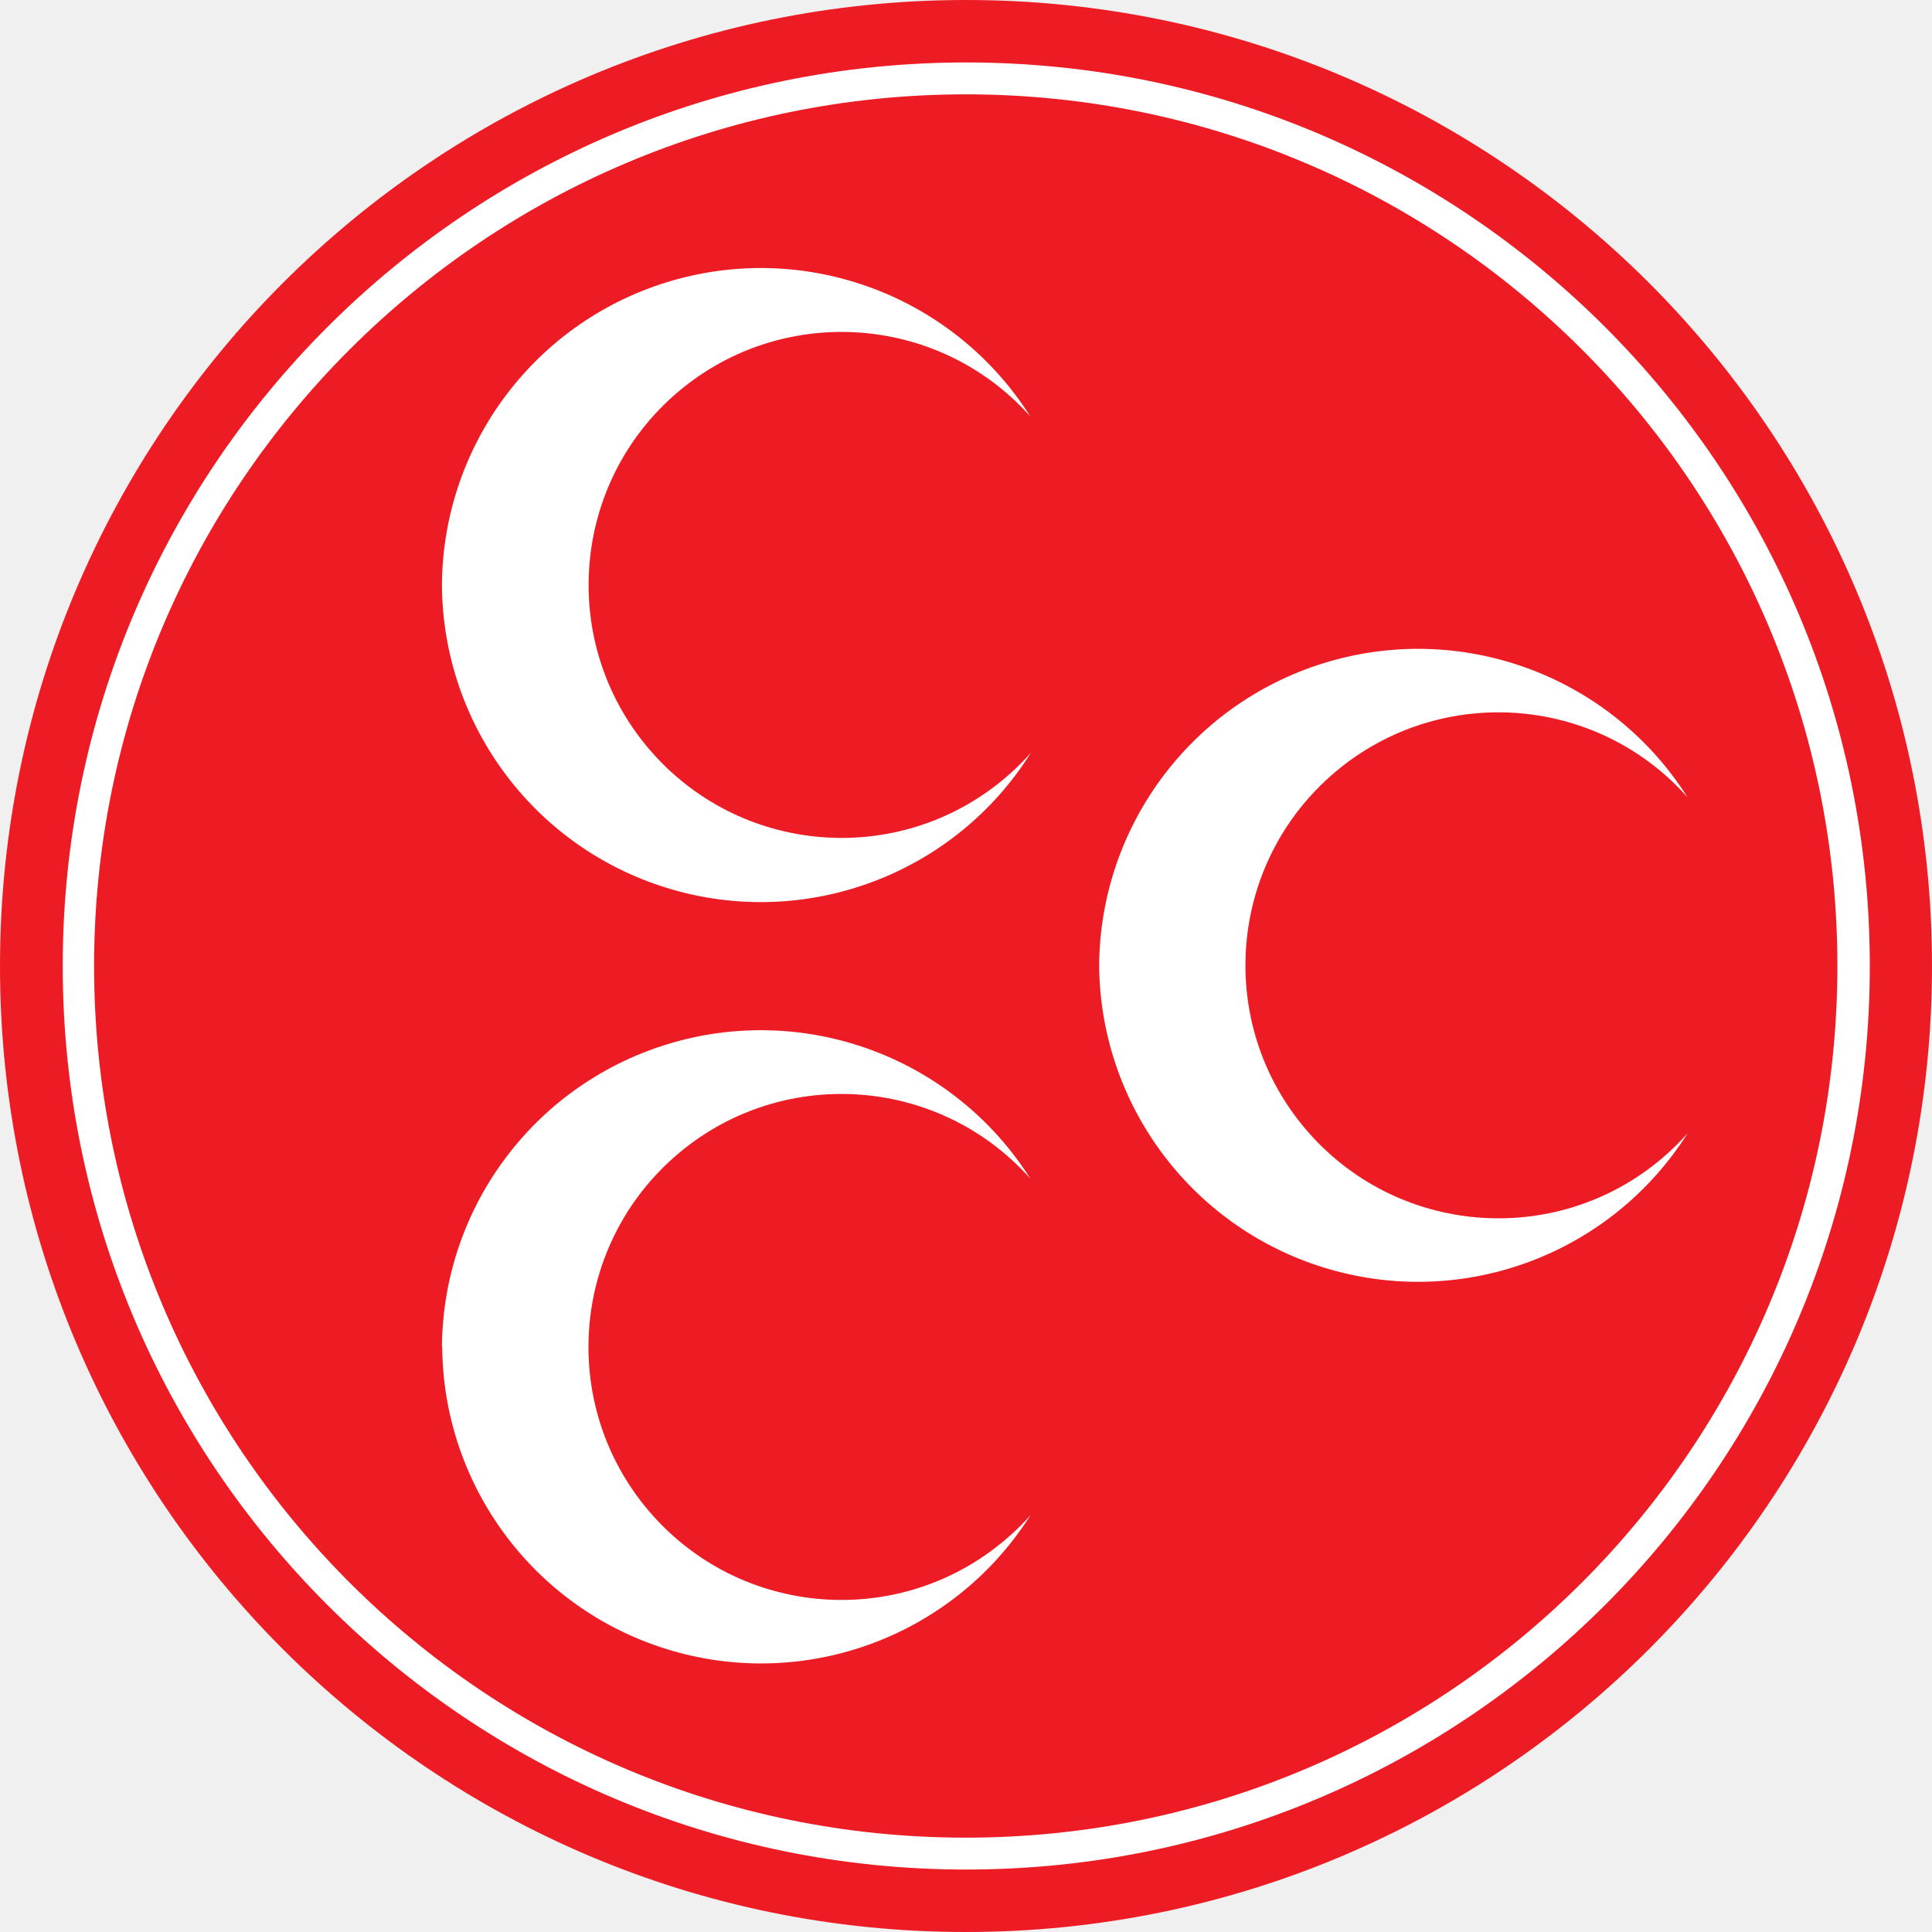
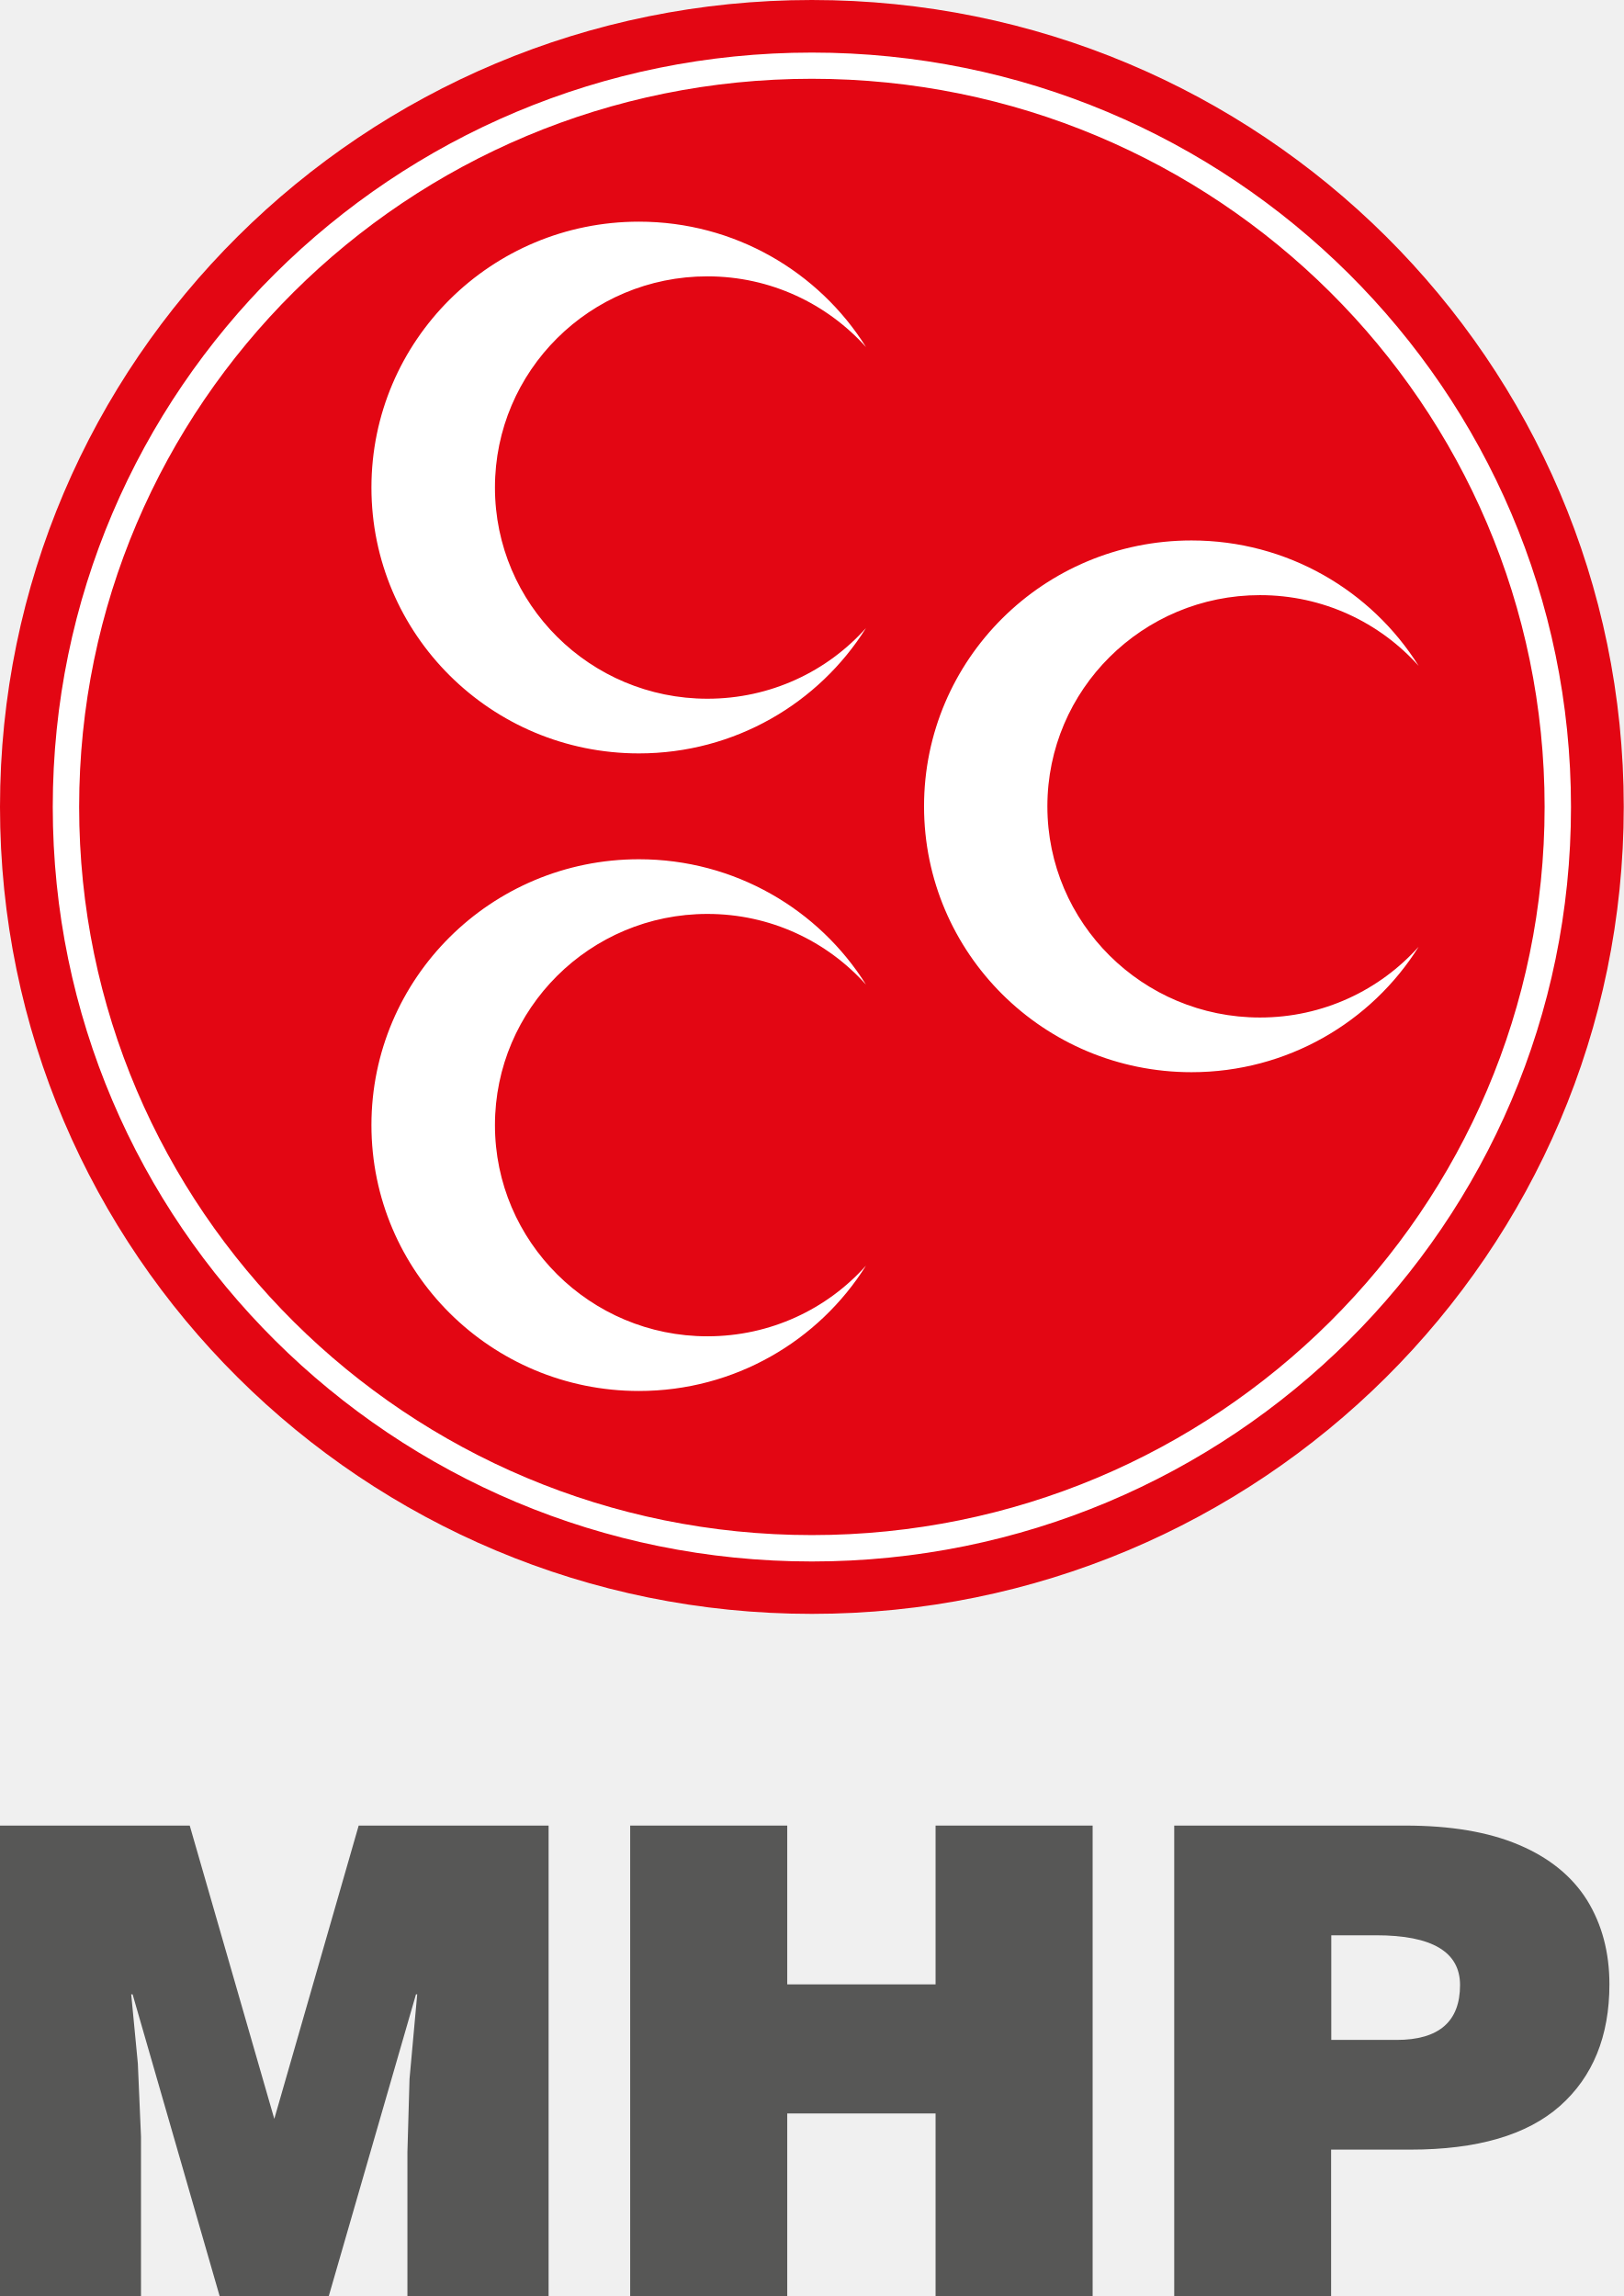
- <svg xmlns="http://www.w3.org/2000/svg" viewBox="0 0 72.7 72.7">
+ <svg xmlns="http://www.w3.org/2000/svg" id="Layer_2" data-name="Layer 2" width="92.95" height="131.44" viewBox="0 0 92.95 131.44">
  <defs>
-     <style>.cls-1{fill:#ed1c24;}.cls-2{fill:#fff;}</style>
+     <style>
+       .cls-1 {
+         fill: #fff;
+       }
+ 
+       .cls-2 {
+         fill: #575756;
+       }
+ 
+       .cls-3 {
+         fill: #e30613;
+       }
+ 
+       .cls-4 {
+         clip-path: url(#clippath);
+       }
+ 
+       .cls-5 {
+         fill: none;
+       }
+     </style>
+     <clipPath id="clippath">
+       <rect class="cls-5" x="0" y="0" width="92.95" height="131.44" />
+     </clipPath>
  </defs>
-   <g id="Layer_2" data-name="Layer 2">
-     <g id="Layer_1-2" data-name="Layer 1">
-       <path class="cls-1" d="M0,36.35A36.35,36.35,0,1,1,36.35,72.7h0A36.34,36.34,0,0,1,0,36.36H0" />
-       <path class="cls-2" d="M2.36,36.35a34,34,0,1,1,34,34h0a34,34,0,0,1-34-34m1.18,0a32.8,32.8,0,1,0,32.8-32.8h0a32.81,32.81,0,0,0-32.8,32.8h0" />
-       <path class="cls-2" d="M41.36,36.32A12,12,0,0,1,63.5,30a9.52,9.52,0,1,0-.79,13.44,9.81,9.81,0,0,0,.79-.79,12,12,0,0,1-22.14-6.33" />
-       <path class="cls-2" d="M16.63,50.68a12,12,0,0,1,22.14-6.33A9.52,9.52,0,1,0,38,57.79a8.2,8.2,0,0,0,.78-.78,12,12,0,0,1-22.14-6.33" />
-       <path class="cls-2" d="M16.63,22a12,12,0,0,1,22.14-6.33A9.52,9.52,0,1,0,38,29.12a9.81,9.81,0,0,0,.79-.79A12,12,0,0,1,16.63,22" />
+   <g id="Layer_1-2" data-name="Layer 1">
+     <g>
+       <polygon class="cls-2" points="53.55 104.51 53.55 113.6 45.06 113.6 45.06 104.51 36.07 104.51 36.07 131.44 45.06 131.44 45.06 120.99 53.55 120.99 53.55 131.44 62.54 131.44 62.54 104.51 53.55 104.51" />
+       <polygon class="cls-2" points="20.53 104.51 15.7 121.3 10.86 104.51 0 104.51 0 131.44 8.07 131.44 8.07 122.31 7.89 118.13 7.51 114.17 7.59 114.17 12.57 131.44 18.82 131.44 23.81 114.17 23.88 114.17 23.44 119.02 23.32 123.2 23.32 131.44 31.4 131.44 31.4 104.51 20.53 104.51" />
+       <g class="cls-4">
+         <path class="cls-2" d="m79.94,116.78h-3.74v-5.99h2.57c3.2,0,4.8.95,4.8,2.85,0,2.09-1.21,3.14-3.63,3.14m6.99-11.17c-1.75-.74-3.91-1.1-6.49-1.1h-13.23v26.93h8.98v-8.38h4.54c3.82,0,6.67-.83,8.56-2.5,1.88-1.67,2.83-3.99,2.83-6.96,0-1.84-.43-3.44-1.28-4.82-.86-1.37-2.16-2.43-3.91-3.17" />
+         <path class="cls-3" d="m0,46.19C0,20.68,20.81,0,46.47,0s46.47,20.68,46.47,46.19-20.81,46.2-46.47,46.2S0,71.71,0,46.19" />
+       </g>
+       <g>
+         <path class="cls-1" d="m3.02,46.19C3.02,22.34,22.48,3.01,46.47,3.01s43.45,19.34,43.45,43.19-19.45,43.19-43.45,43.19S3.02,70.05,3.02,46.19m1.51,0c0,23.02,18.78,41.69,41.94,41.69s41.94-18.67,41.94-41.69S69.64,4.51,46.47,4.51,4.53,23.17,4.53,46.19" />
+         <path class="cls-1" d="m52.89,46.16c0-8.41,6.85-15.22,15.31-15.22,5.48,0,10.3,2.87,13,7.18-2.23-2.49-5.47-4.05-9.08-4.05-6.72,0-12.17,5.41-12.17,12.09s5.45,12.09,12.17,12.09c3.61,0,6.86-1.57,9.08-4.05-2.7,4.31-7.52,7.18-13,7.18-8.46,0-15.31-6.81-15.31-15.22" />
+         <path class="cls-1" d="m21.26,64.41c0-8.41,6.85-15.22,15.31-15.22,5.48,0,10.3,2.87,13,7.18-2.23-2.49-5.47-4.05-9.08-4.05-6.72,0-12.16,5.42-12.16,12.09s5.45,12.09,12.16,12.09c3.61,0,6.86-1.56,9.08-4.05-2.7,4.31-7.52,7.18-13,7.18-8.46,0-15.31-6.81-15.31-15.22" />
+         <path class="cls-1" d="m21.26,27.91c0-8.41,6.85-15.22,15.31-15.22,5.48,0,10.3,2.87,13,7.18-2.23-2.48-5.47-4.05-9.08-4.05-6.72,0-12.16,5.41-12.16,12.09s5.45,12.09,12.16,12.09c3.61,0,6.86-1.56,9.08-4.05-2.7,4.31-7.52,7.18-13,7.18-8.46,0-15.31-6.81-15.31-15.22" />
+       </g>
    </g>
  </g>
</svg>
